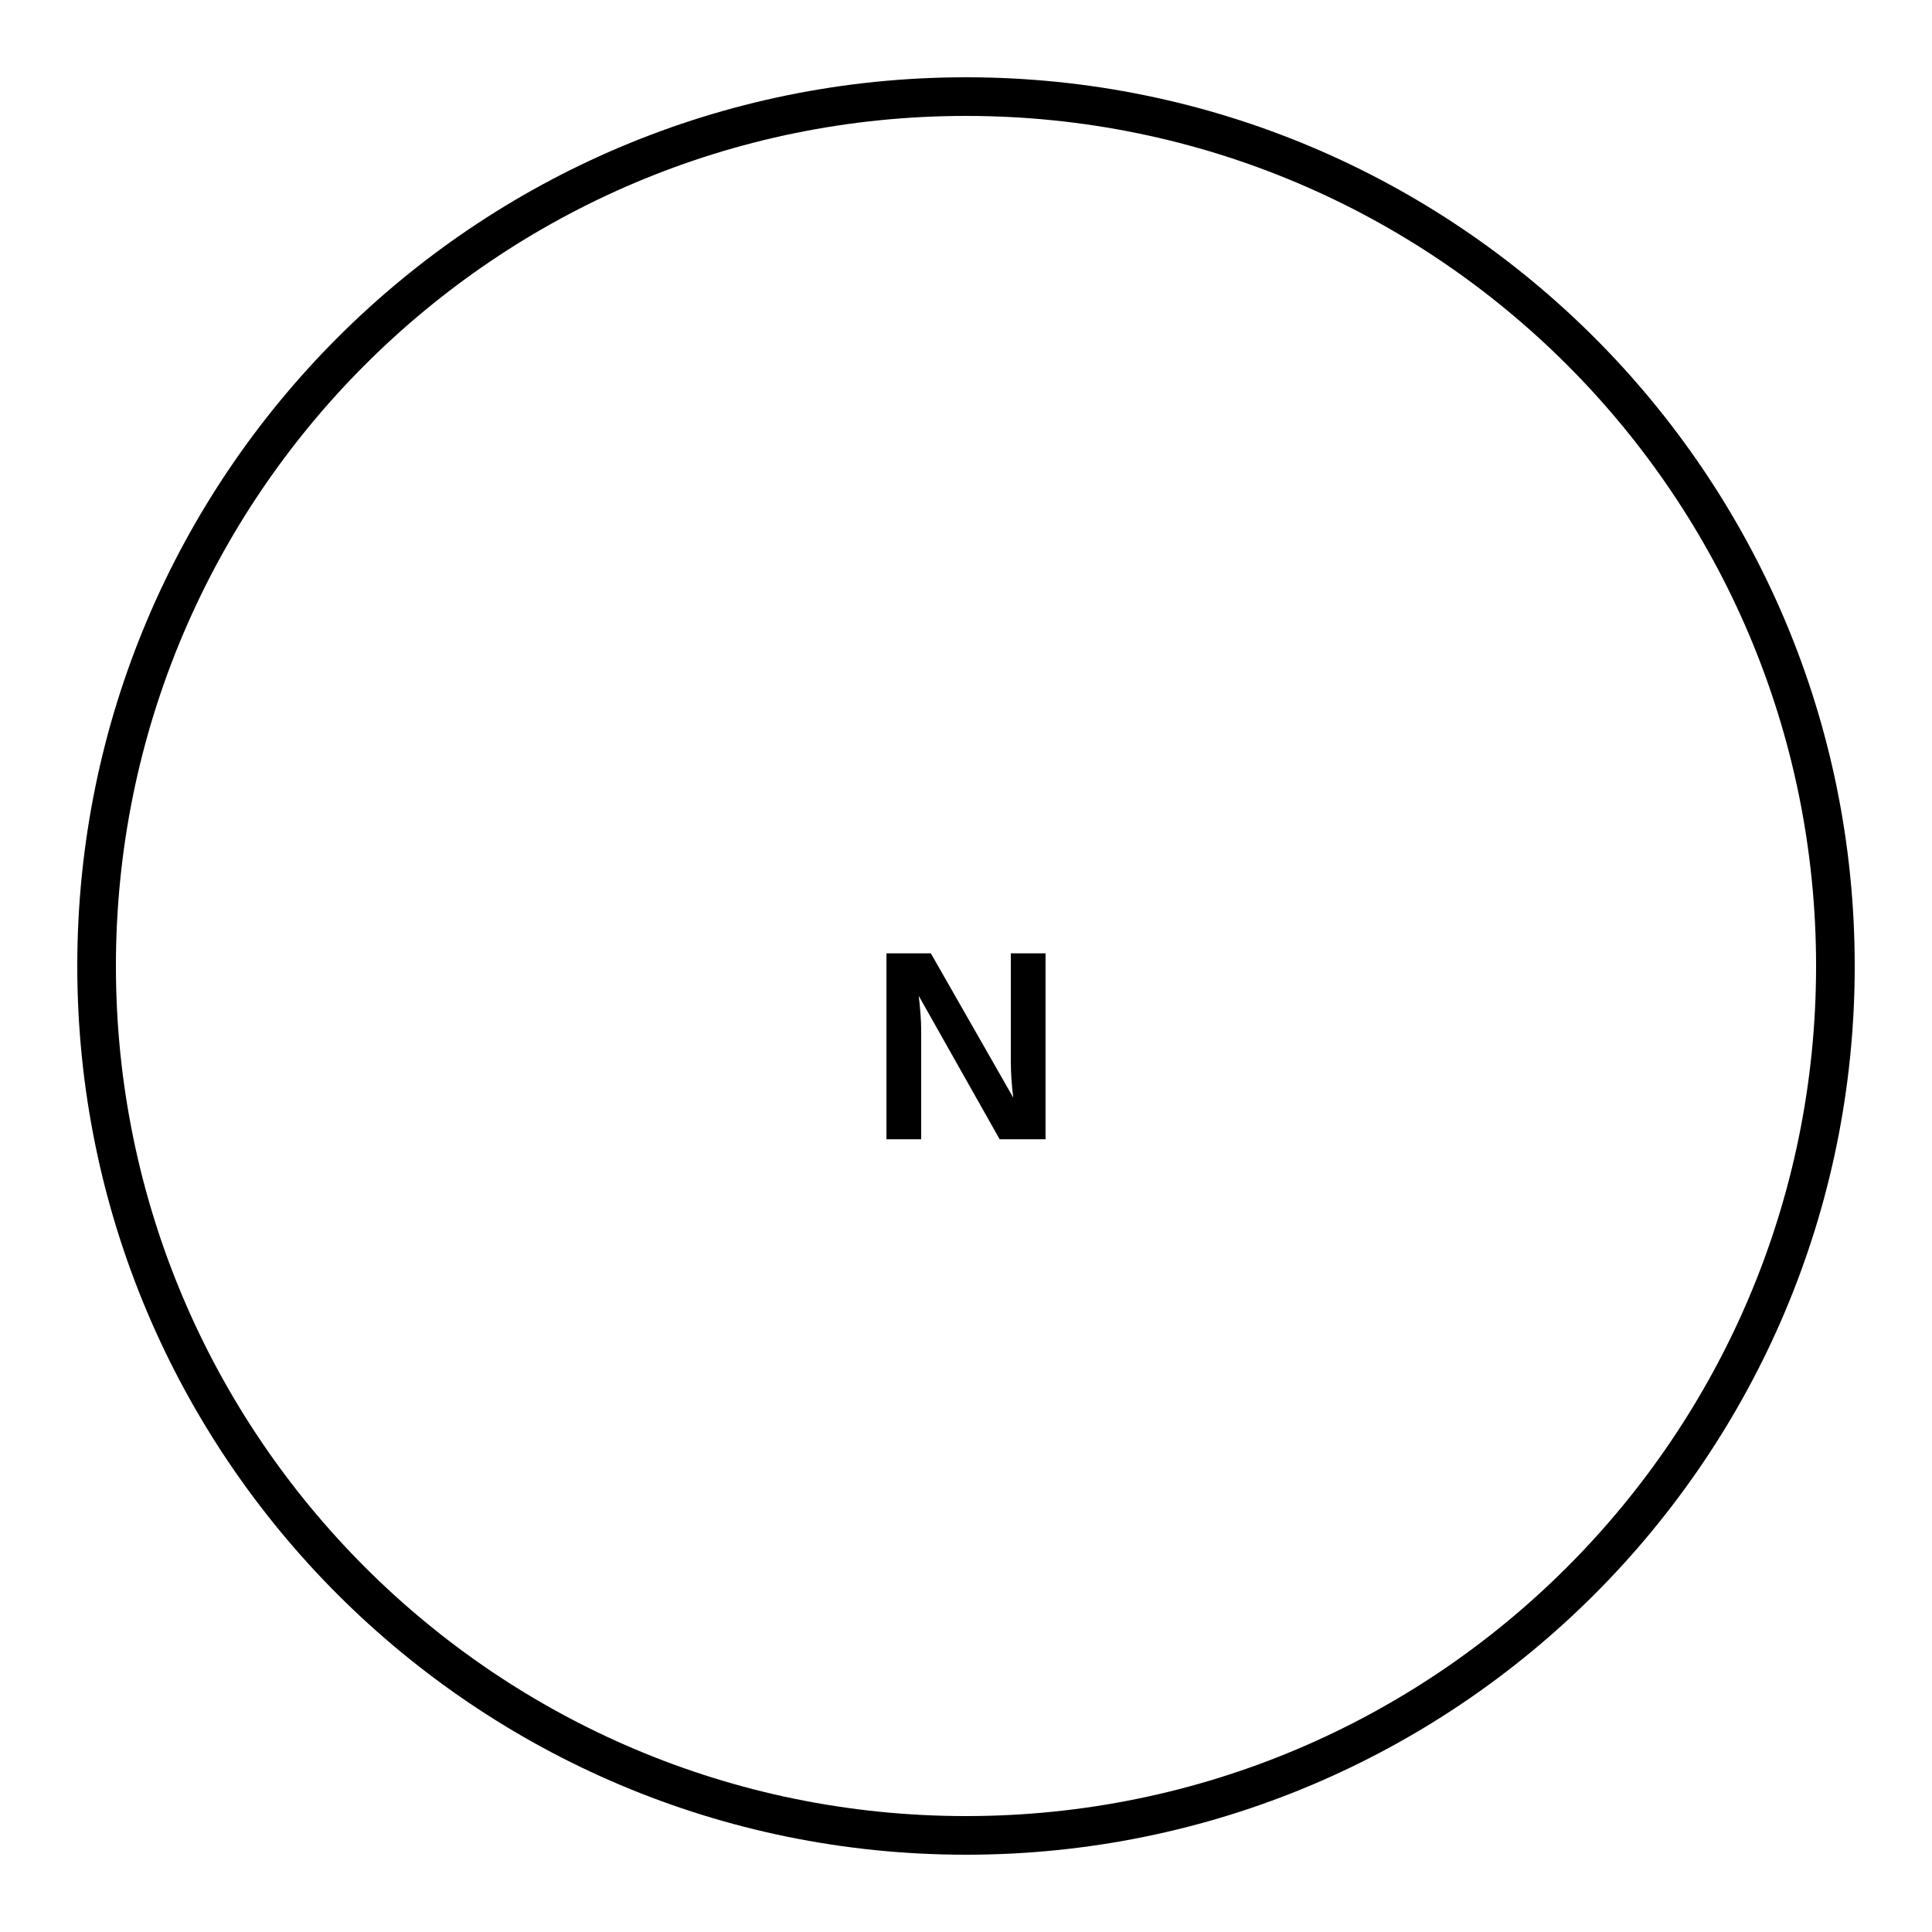
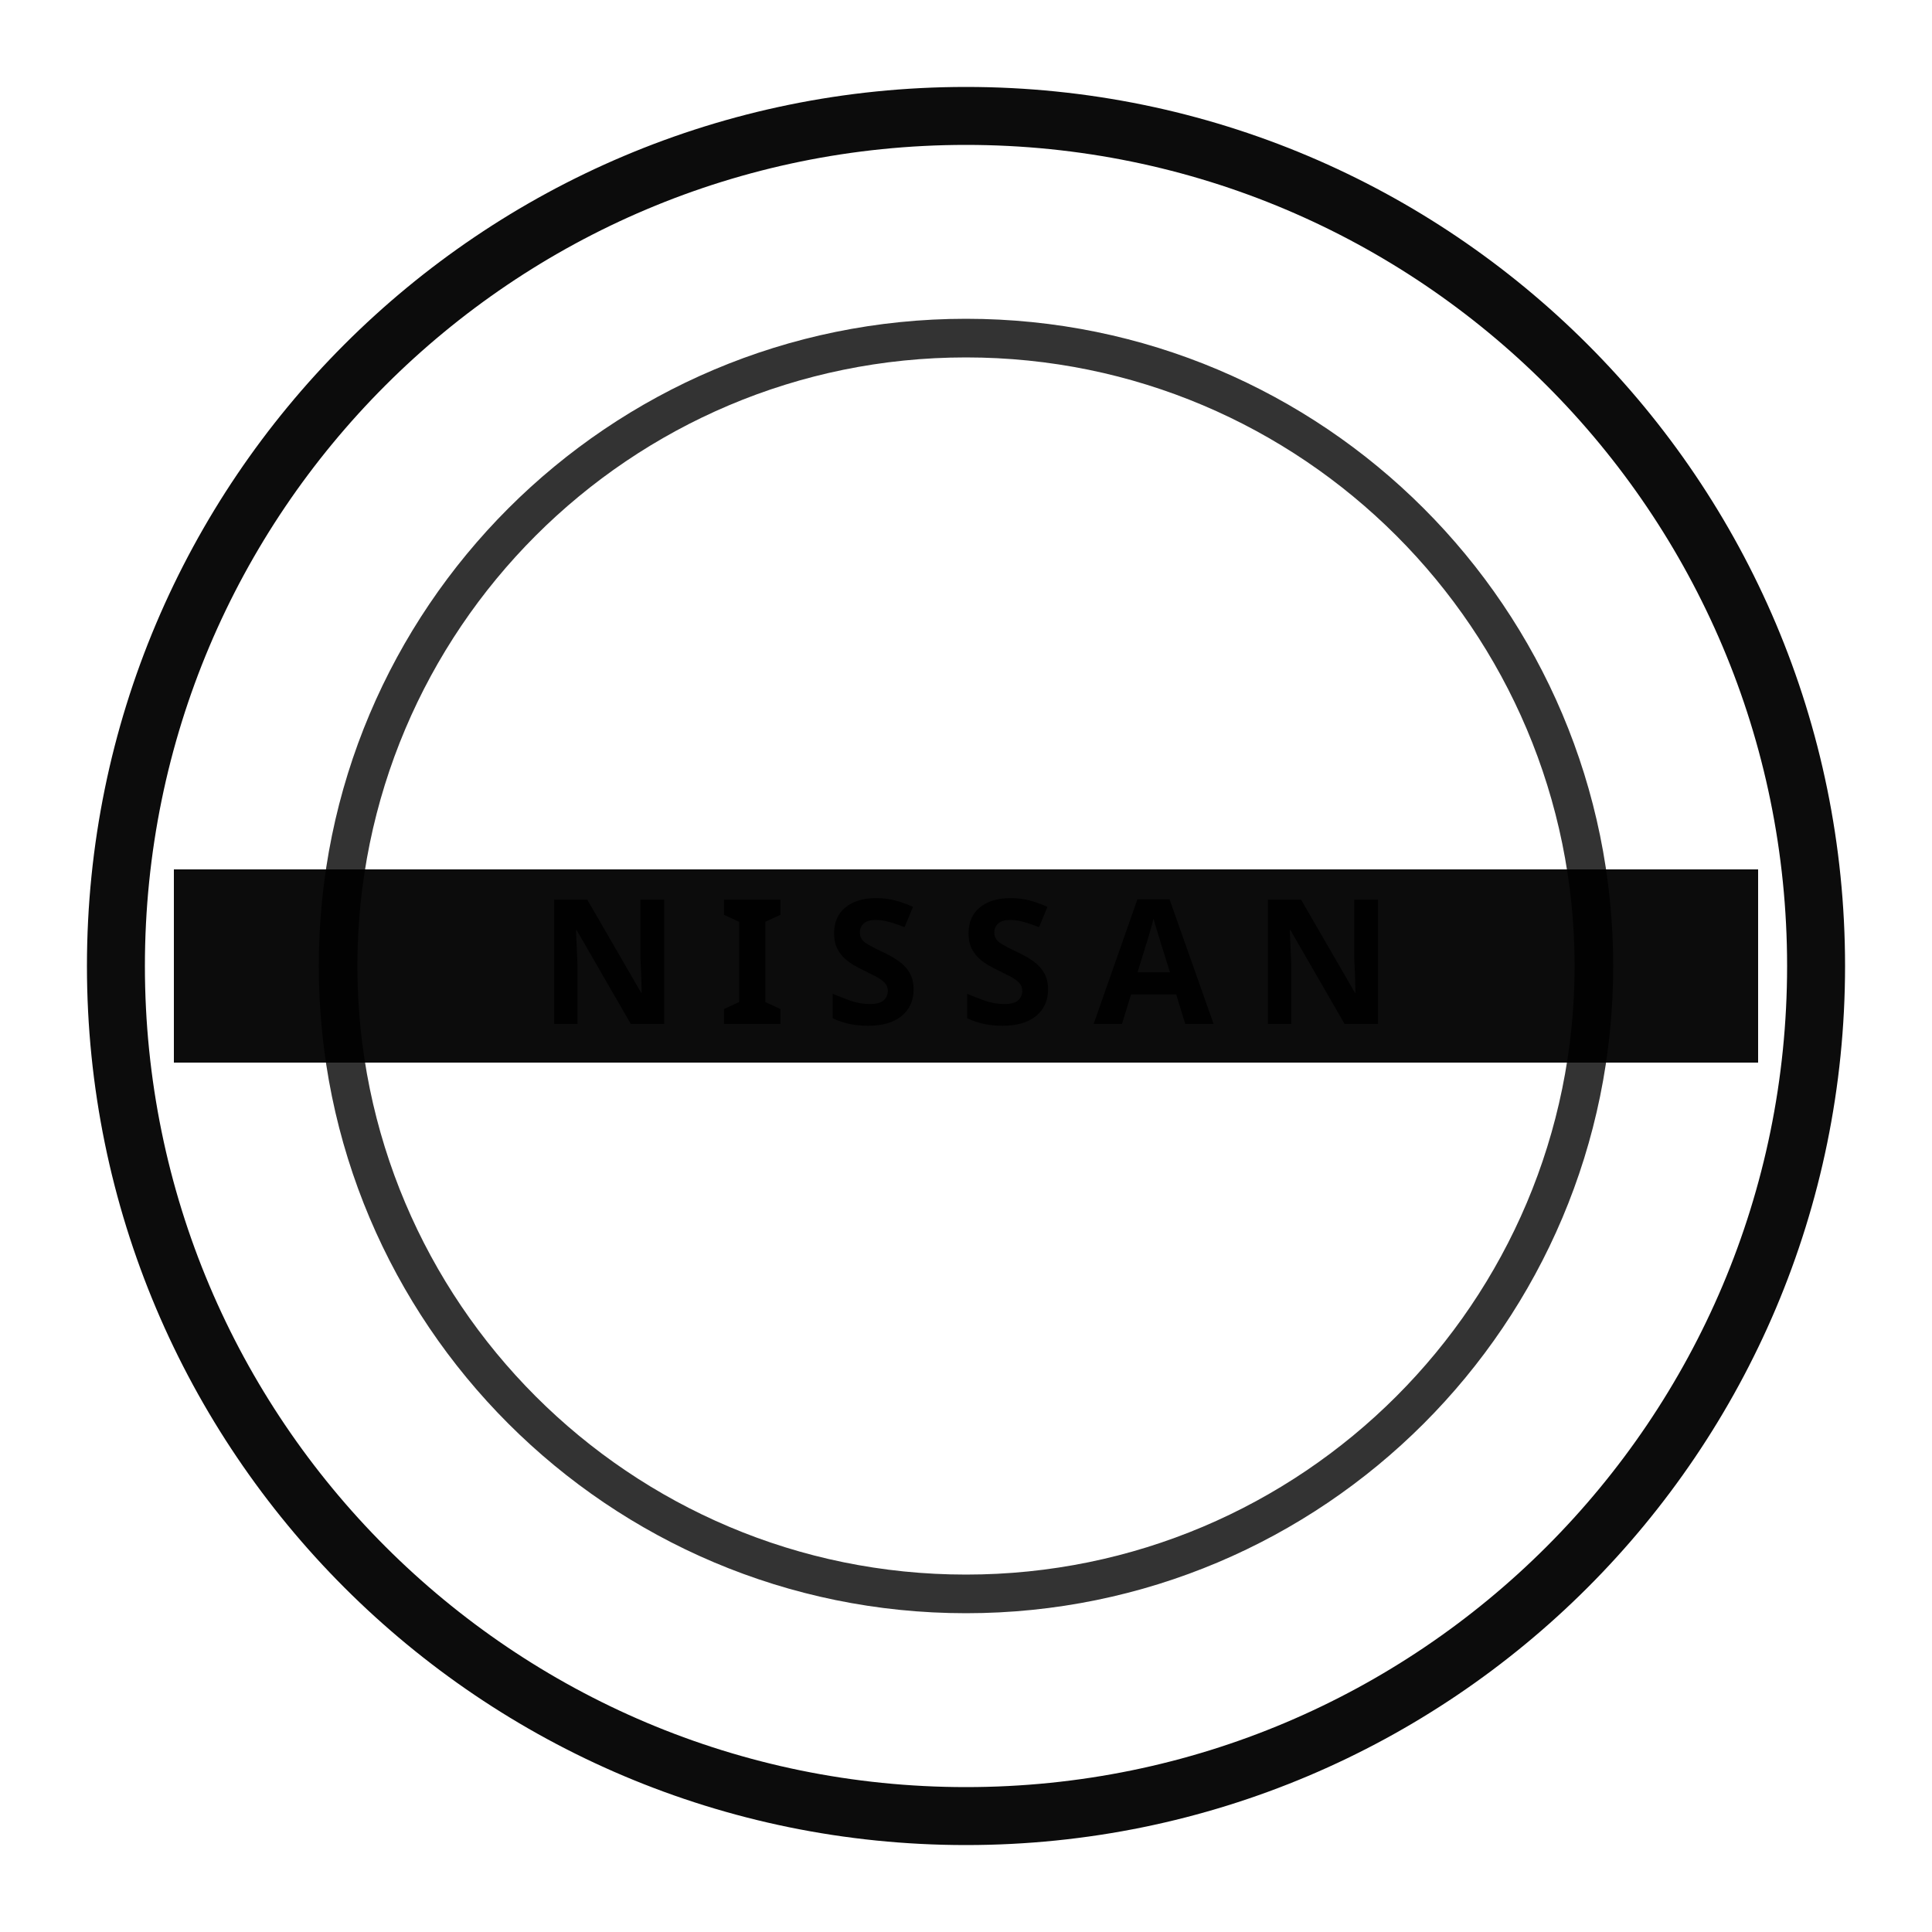
- <svg xmlns="http://www.w3.org/2000/svg" viewBox="0 0 100 100">
-   <rect width="100" height="100" fill="none" />
-   <text x="50%" y="55%" dominant-baseline="middle" text-anchor="middle" font-family="Arial, sans-serif" font-weight="bold" font-size="14" fill="black">N</text>
-   <circle cx="50" cy="50" r="45" stroke="black" stroke-width="2" fill="none" />
+ <svg xmlns="http://www.w3.org/2000/svg" viewBox="0 0 200 200" fill="currentColor">
+   <circle cx="100" cy="100" r="88" fill="none" stroke="currentColor" stroke-width="6" opacity="0.95" />
+   <rect x="18" y="90" width="164" height="20" opacity="0.95" />
+   <circle cx="100" cy="100" r="65" fill="none" stroke="currentColor" stroke-width="4" opacity="0.8" />
+   <text x="100" y="106" font-family="sans-serif" font-size="18" font-weight="900" text-anchor="middle" letter-spacing="4" fill="black" opacity="0.9">NISSAN</text>
</svg>
